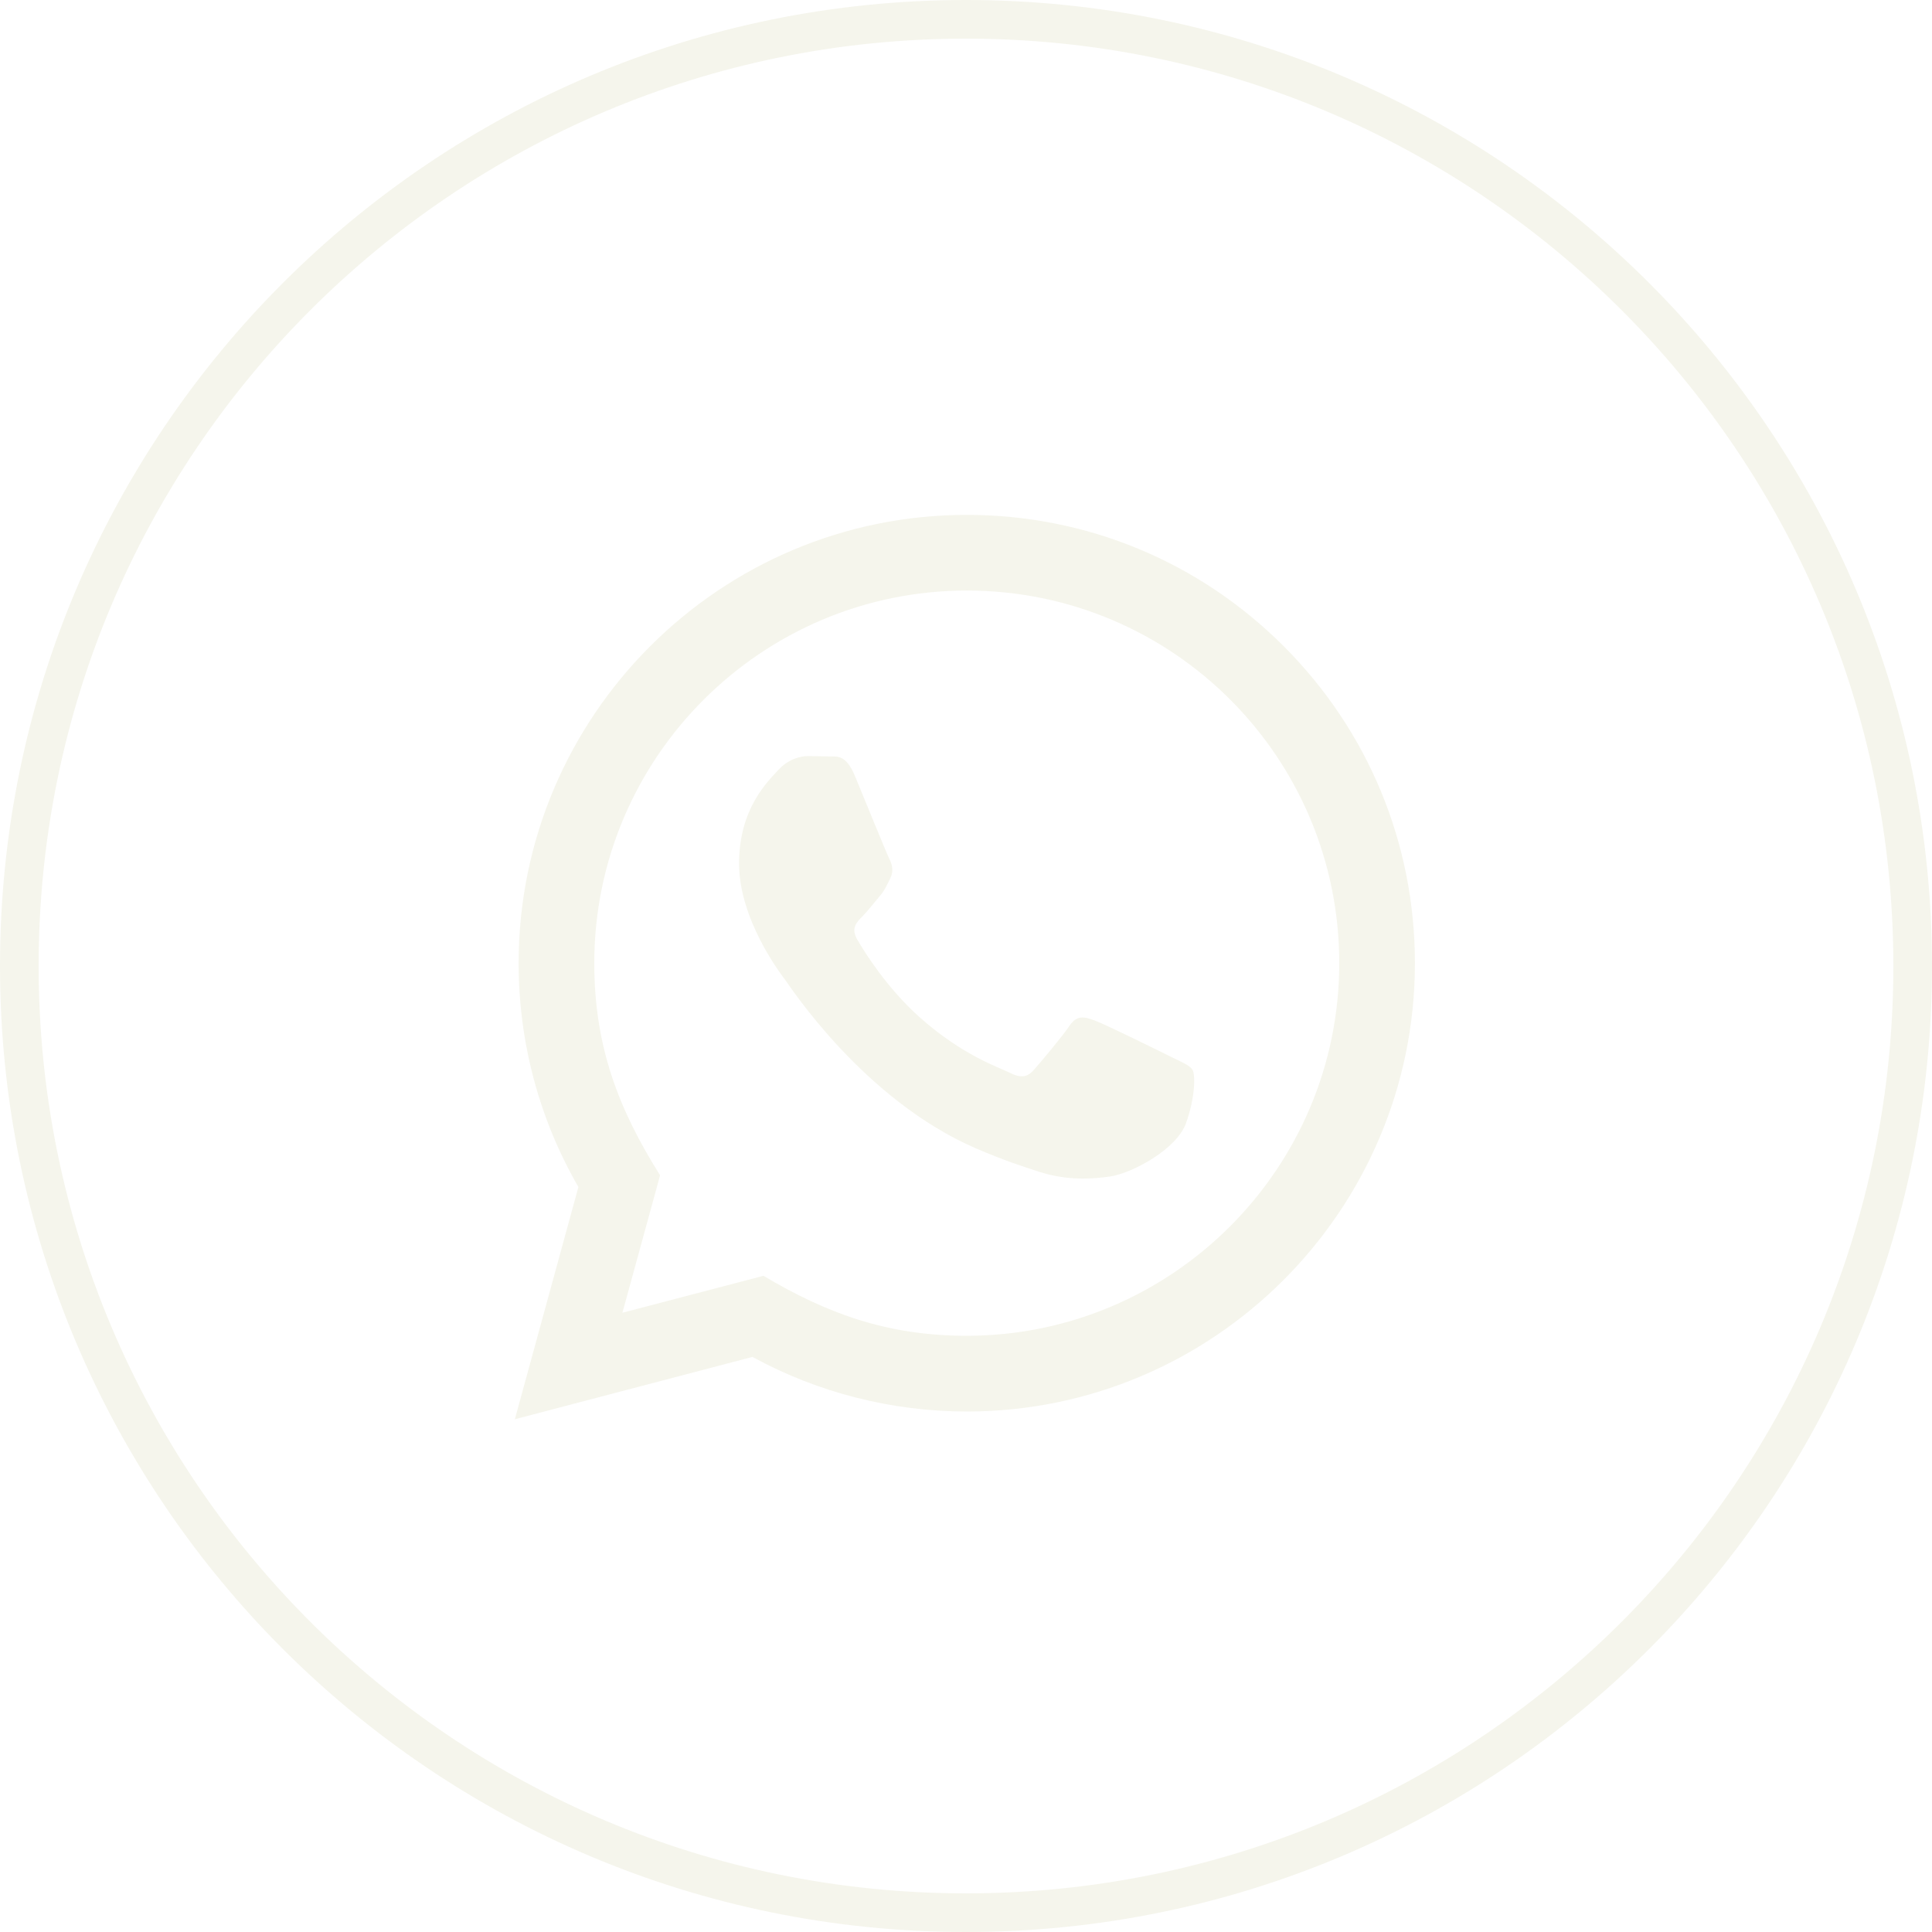
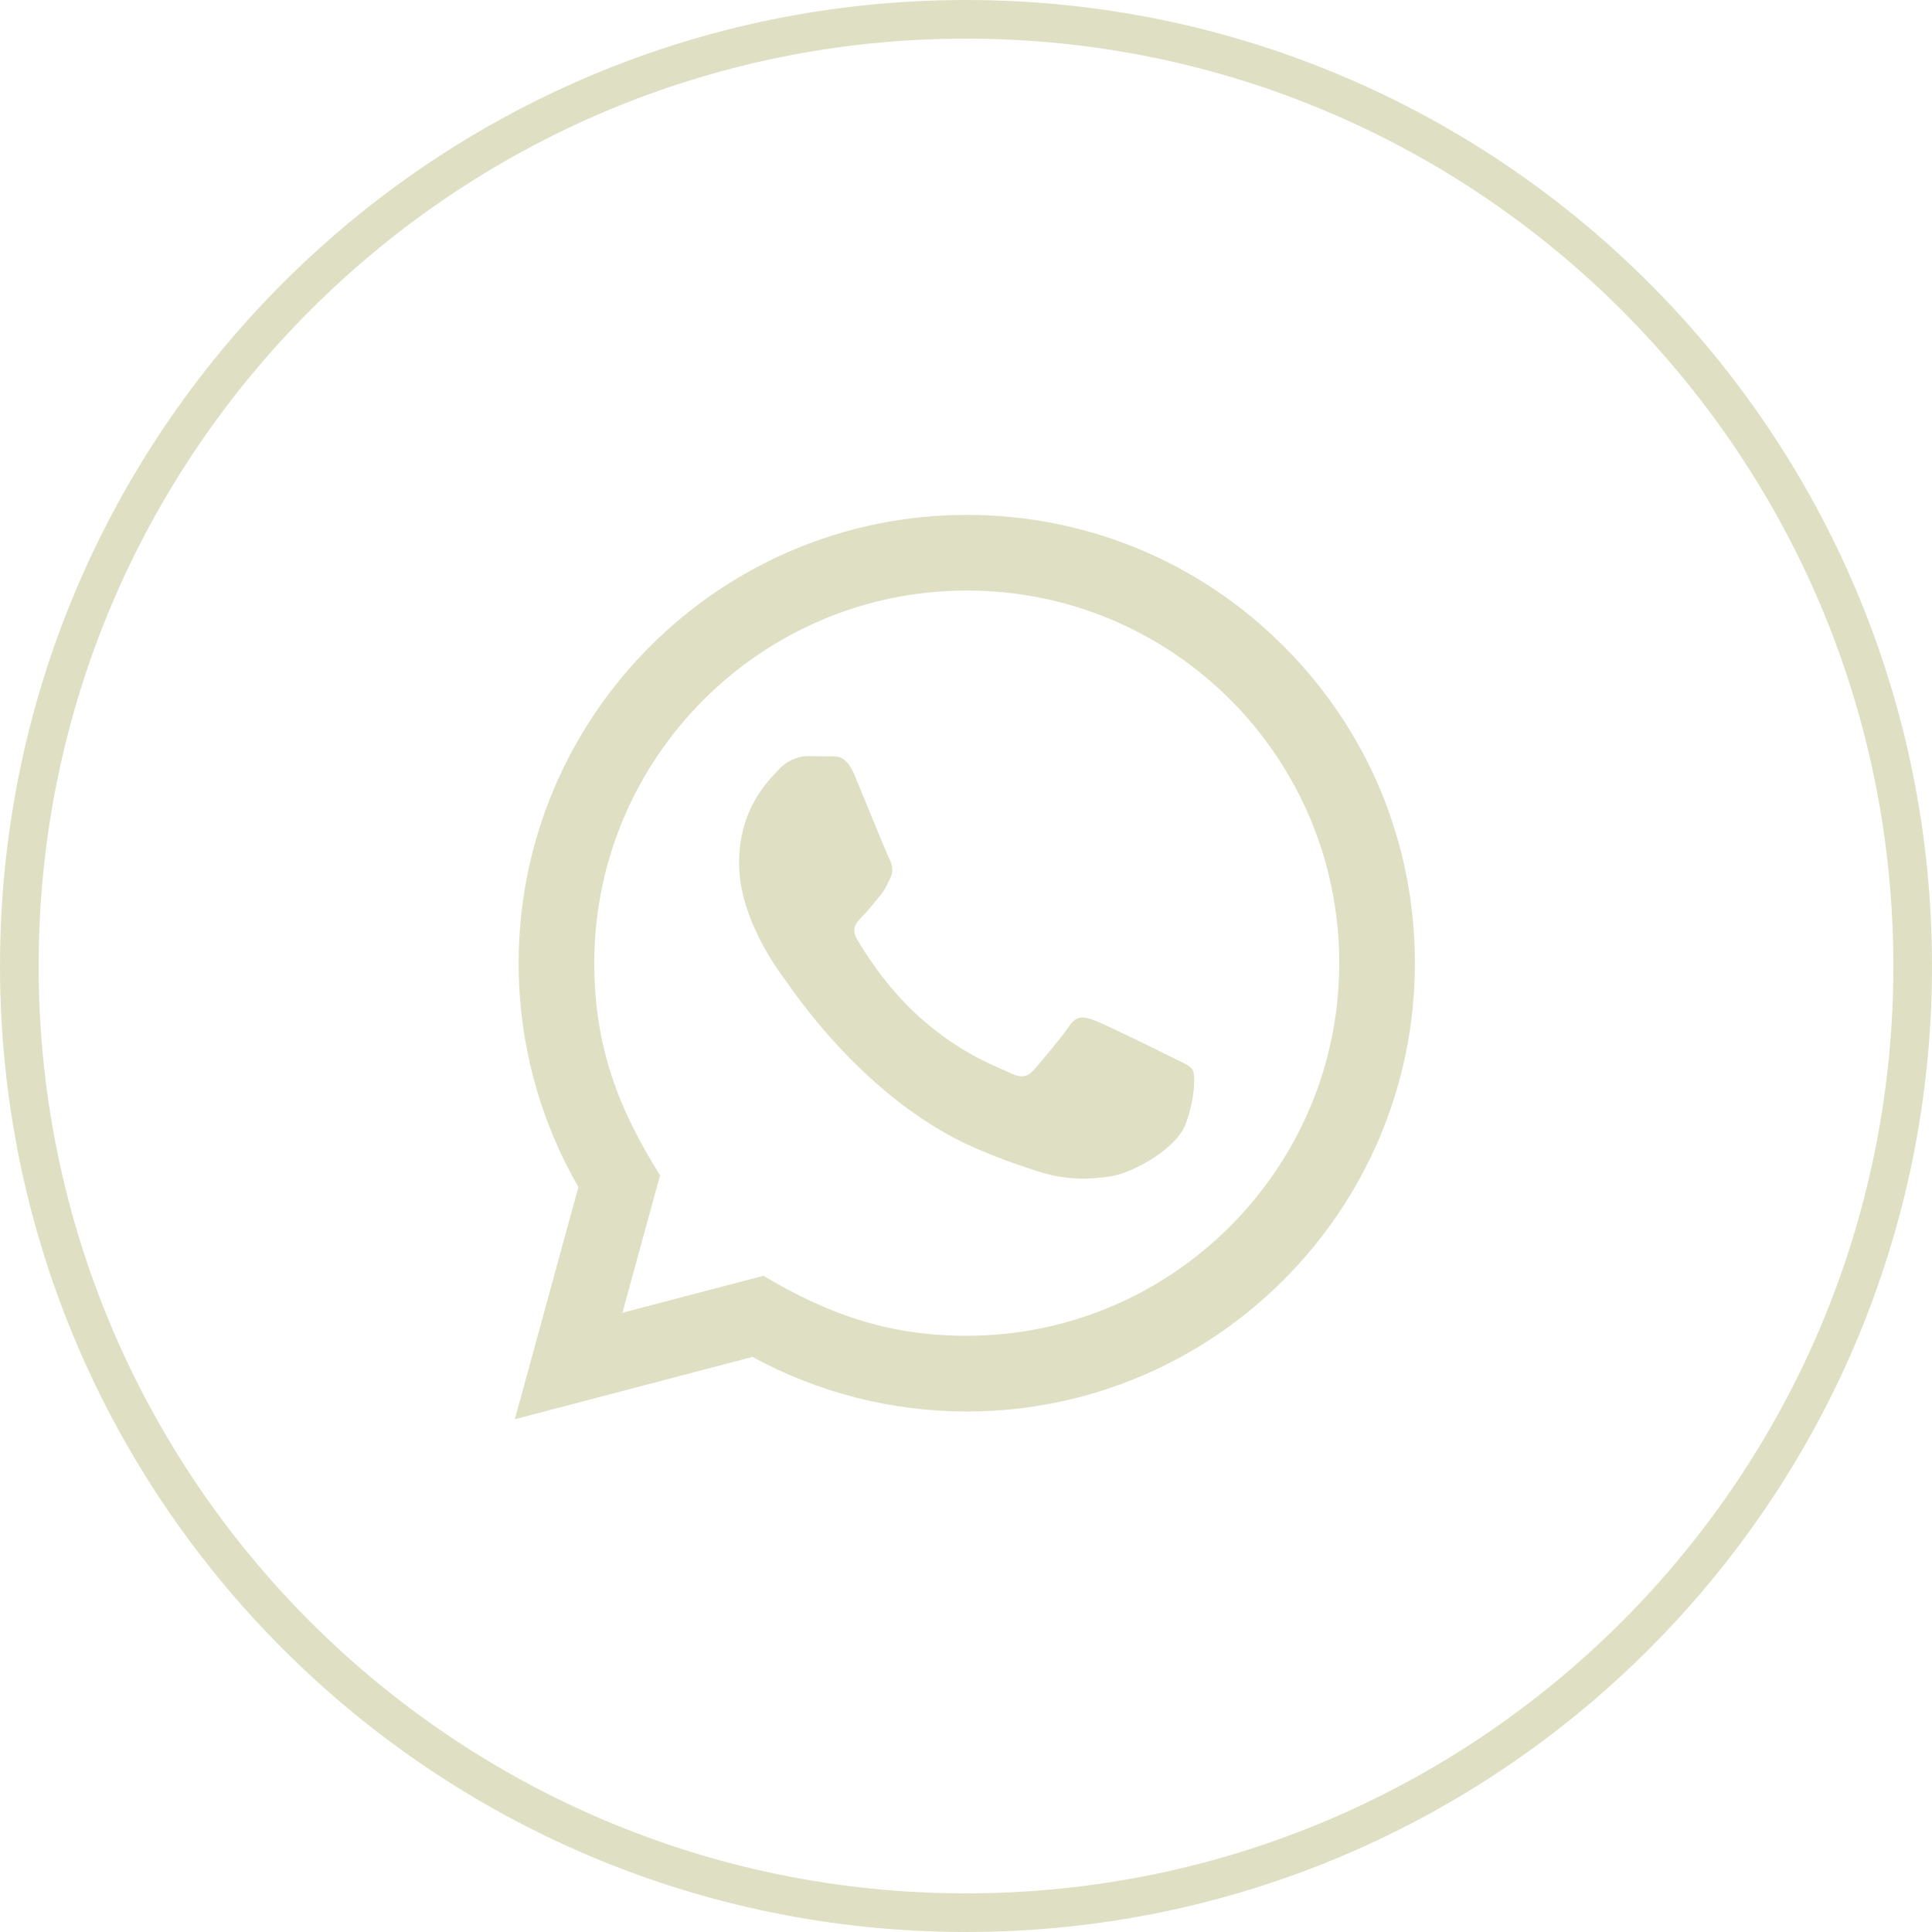
<svg xmlns="http://www.w3.org/2000/svg" width="50" height="50" viewBox="0 0 50 50" fill="none">
-   <path d="M13.324 36.73L14.969 30.72C13.954 28.961 13.421 26.967 13.422 24.922C13.425 18.528 18.628 13.325 25.02 13.325C28.122 13.326 31.034 14.534 33.225 16.727C35.414 18.919 36.619 21.833 36.618 24.932C36.615 31.327 31.413 36.53 25.02 36.53C23.079 36.529 21.167 36.042 19.473 35.117L13.324 36.73ZM19.758 33.018C21.392 33.988 22.953 34.569 25.016 34.57C30.329 34.57 34.657 30.246 34.66 24.93C34.662 19.604 30.355 15.285 25.024 15.283C19.707 15.283 15.382 19.608 15.38 24.922C15.379 27.092 16.015 28.717 17.083 30.417L16.108 33.974L19.758 33.018ZM30.863 27.689C30.79 27.568 30.597 27.496 30.307 27.351C30.017 27.206 28.592 26.504 28.326 26.408C28.061 26.311 27.868 26.262 27.674 26.553C27.48 26.843 26.925 27.496 26.756 27.689C26.587 27.882 26.418 27.907 26.128 27.761C25.838 27.616 24.904 27.311 23.797 26.323C22.936 25.555 22.354 24.606 22.185 24.315C22.016 24.025 22.168 23.868 22.312 23.724C22.442 23.594 22.602 23.386 22.747 23.216C22.894 23.048 22.942 22.927 23.039 22.733C23.136 22.54 23.088 22.37 23.015 22.225C22.942 22.081 22.363 20.654 22.122 20.074C21.886 19.509 21.647 19.585 21.469 19.576L20.913 19.567C20.72 19.567 20.406 19.639 20.141 19.929C19.876 20.22 19.127 20.92 19.127 22.347C19.127 23.774 20.165 25.152 20.31 25.345C20.455 25.538 22.353 28.465 25.26 29.721C25.951 30.019 26.492 30.198 26.912 30.331C27.606 30.552 28.238 30.52 28.738 30.446C29.294 30.363 30.452 29.745 30.694 29.068C30.936 28.39 30.936 27.81 30.863 27.689Z" fill="#F5F5EC" />
-   <path d="M49.5 25C49.5 38.531 38.531 49.5 25 49.5C11.469 49.5 0.5 38.531 0.5 25C0.5 11.469 11.469 0.5 25 0.5C38.531 0.5 49.5 11.469 49.5 25Z" stroke="#F5F5EC" />
+   <path d="M13.324 36.73L14.969 30.72C13.954 28.961 13.421 26.967 13.422 24.922C13.425 18.528 18.628 13.325 25.02 13.325C28.122 13.326 31.034 14.534 33.225 16.727C35.414 18.919 36.619 21.833 36.618 24.932C36.615 31.327 31.413 36.53 25.02 36.53C23.079 36.529 21.167 36.042 19.473 35.117L13.324 36.73ZM19.758 33.018C21.392 33.988 22.953 34.569 25.016 34.57C30.329 34.57 34.657 30.246 34.66 24.93C34.662 19.604 30.355 15.285 25.024 15.283C19.707 15.283 15.382 19.608 15.38 24.922C15.379 27.092 16.015 28.717 17.083 30.417L16.108 33.974L19.758 33.018ZM30.863 27.689C30.79 27.568 30.597 27.496 30.307 27.351C30.017 27.206 28.592 26.504 28.326 26.408C28.061 26.311 27.868 26.262 27.674 26.553C27.48 26.843 26.925 27.496 26.756 27.689C26.587 27.882 26.418 27.907 26.128 27.761C25.838 27.616 24.904 27.311 23.797 26.323C22.936 25.555 22.354 24.606 22.185 24.315C22.016 24.025 22.168 23.868 22.312 23.724C22.442 23.594 22.602 23.386 22.747 23.216C22.894 23.048 22.942 22.927 23.039 22.733C23.136 22.54 23.088 22.37 23.015 22.225C22.942 22.081 22.363 20.654 22.122 20.074C21.886 19.509 21.647 19.585 21.469 19.576L20.913 19.567C20.72 19.567 20.406 19.639 20.141 19.929C19.876 20.22 19.127 20.92 19.127 22.347C19.127 23.774 20.165 25.152 20.31 25.345C20.455 25.538 22.353 28.465 25.26 29.721C25.951 30.019 26.492 30.198 26.912 30.331C27.606 30.552 28.238 30.52 28.738 30.446C29.294 30.363 30.452 29.745 30.694 29.068C30.936 28.39 30.936 27.81 30.863 27.689Z" fill="#DFE0C3" />
+   <path d="M49.5 25C49.5 38.531 38.531 49.5 25 49.5C11.469 49.5 0.5 38.531 0.5 25C0.5 11.469 11.469 0.5 25 0.5C38.531 0.5 49.5 11.469 49.5 25Z" stroke="#DFE0C3" />
</svg>
